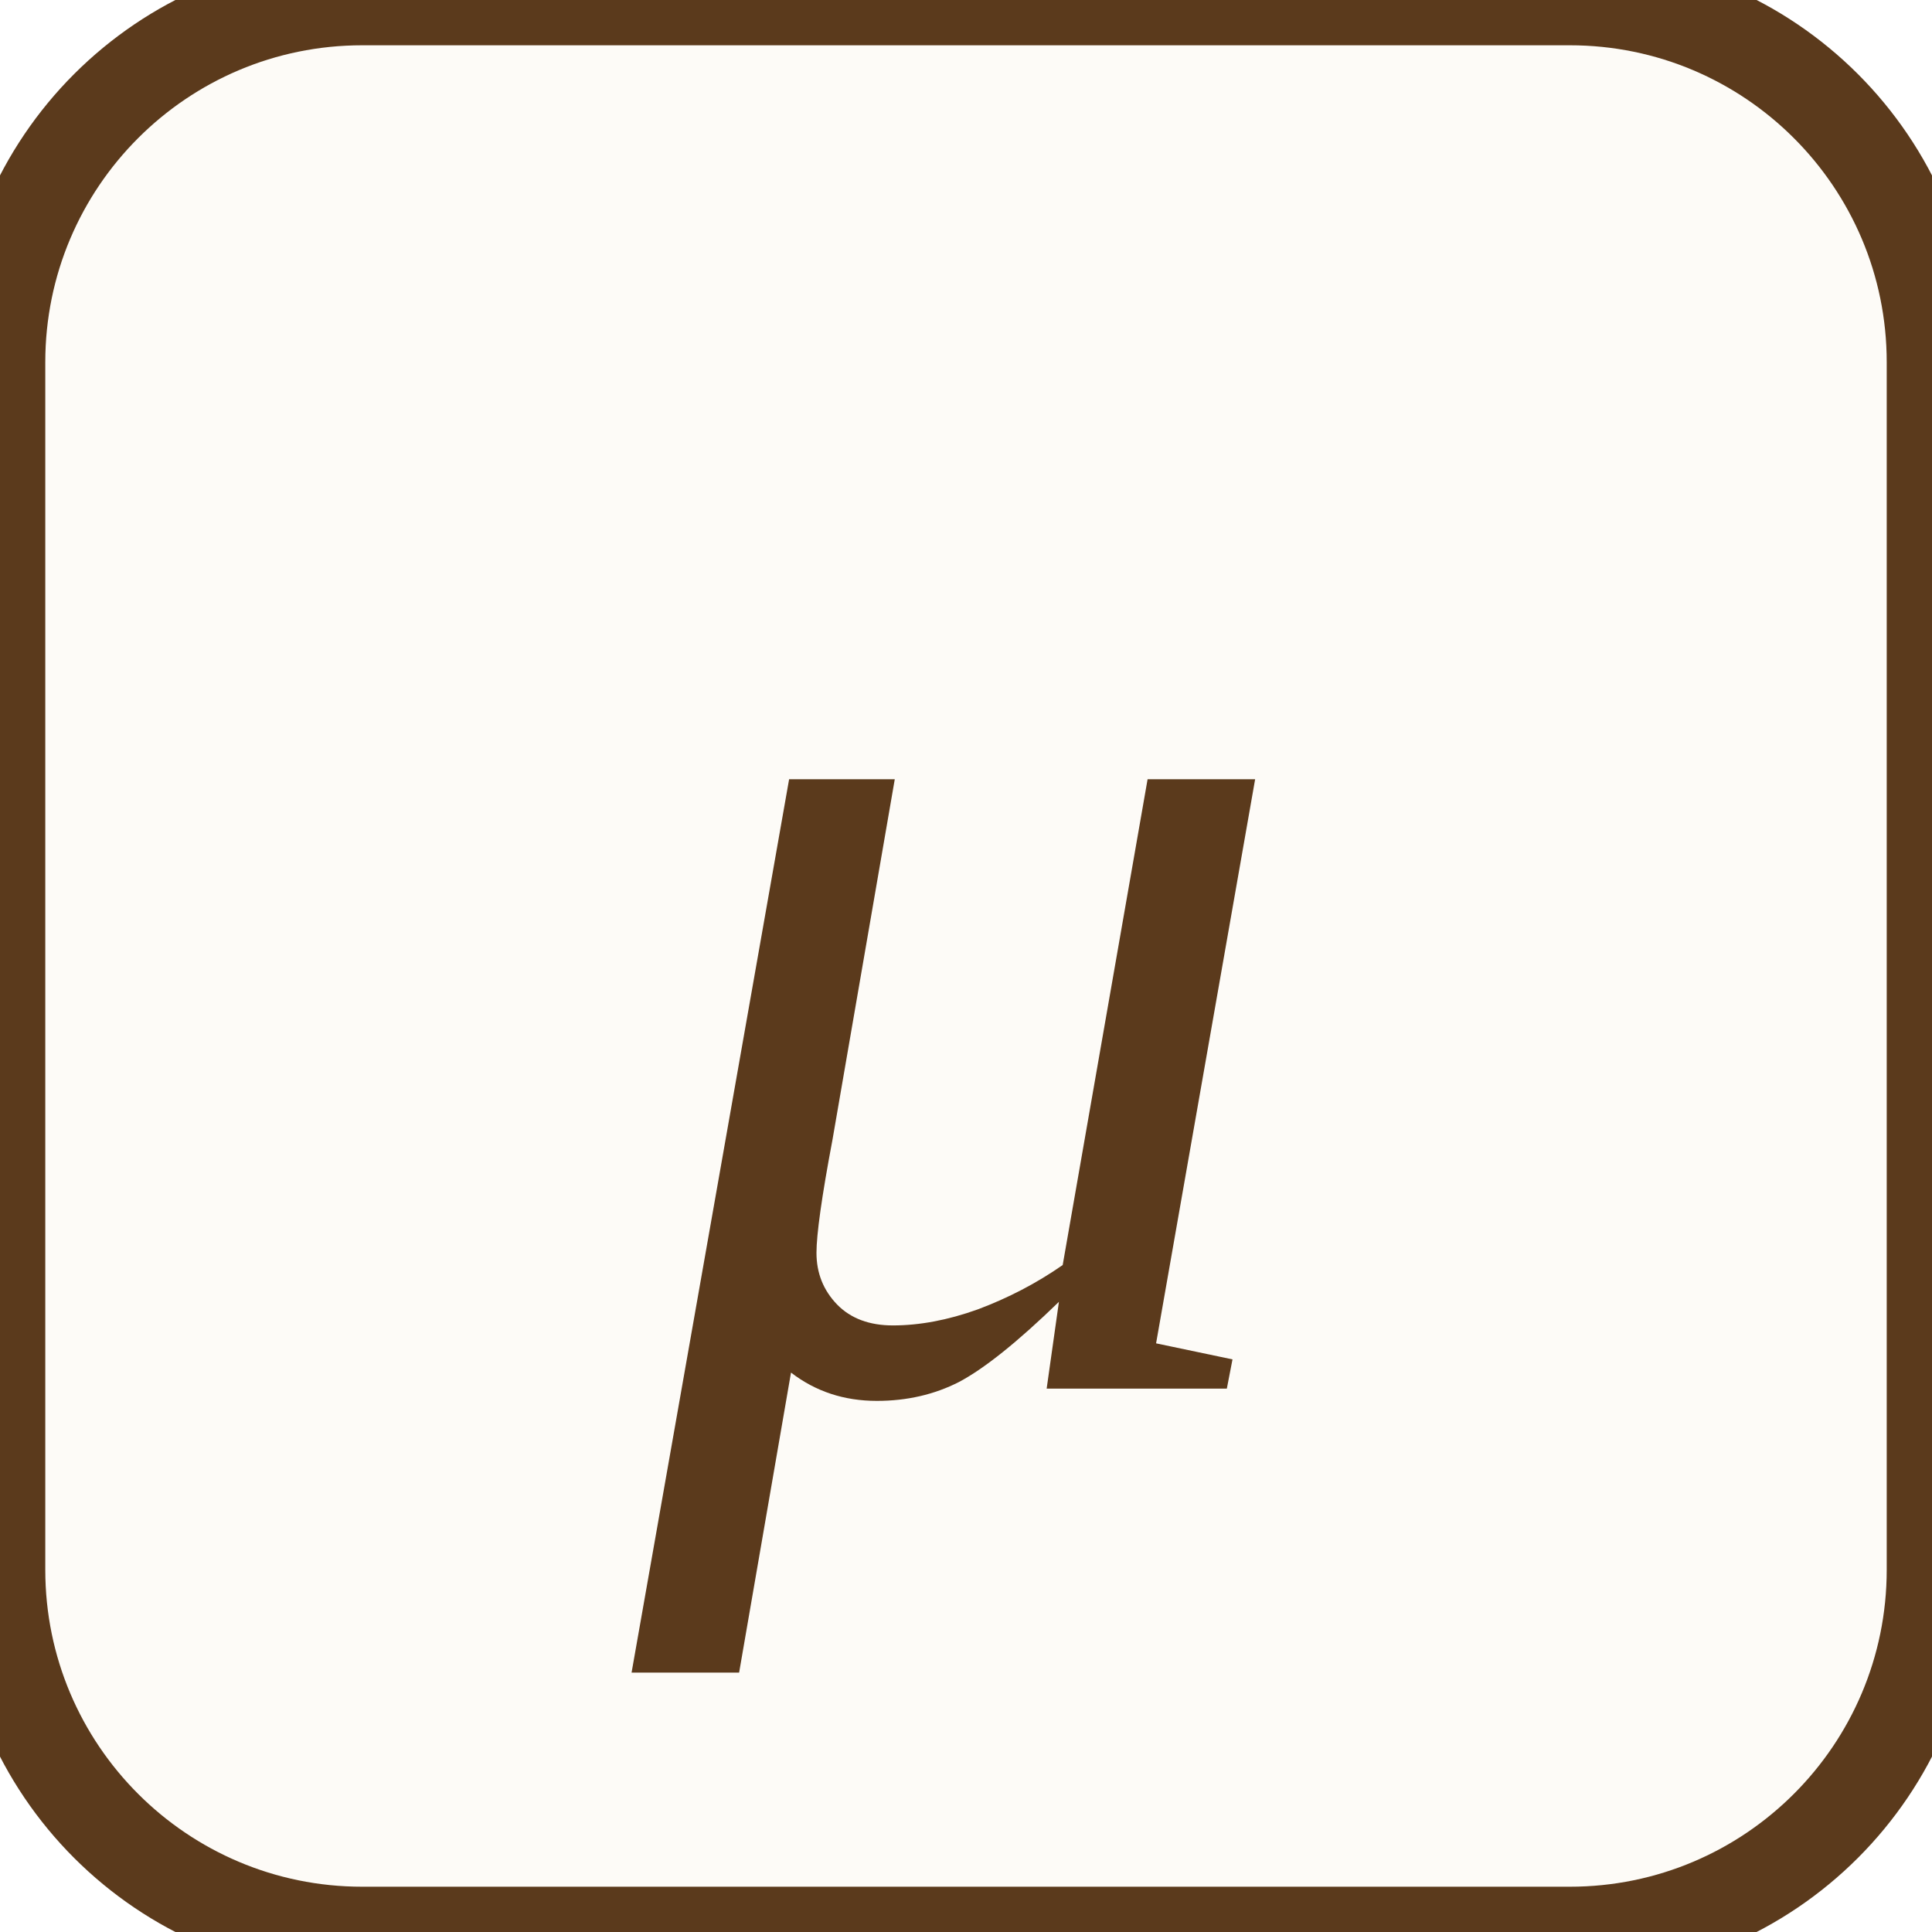
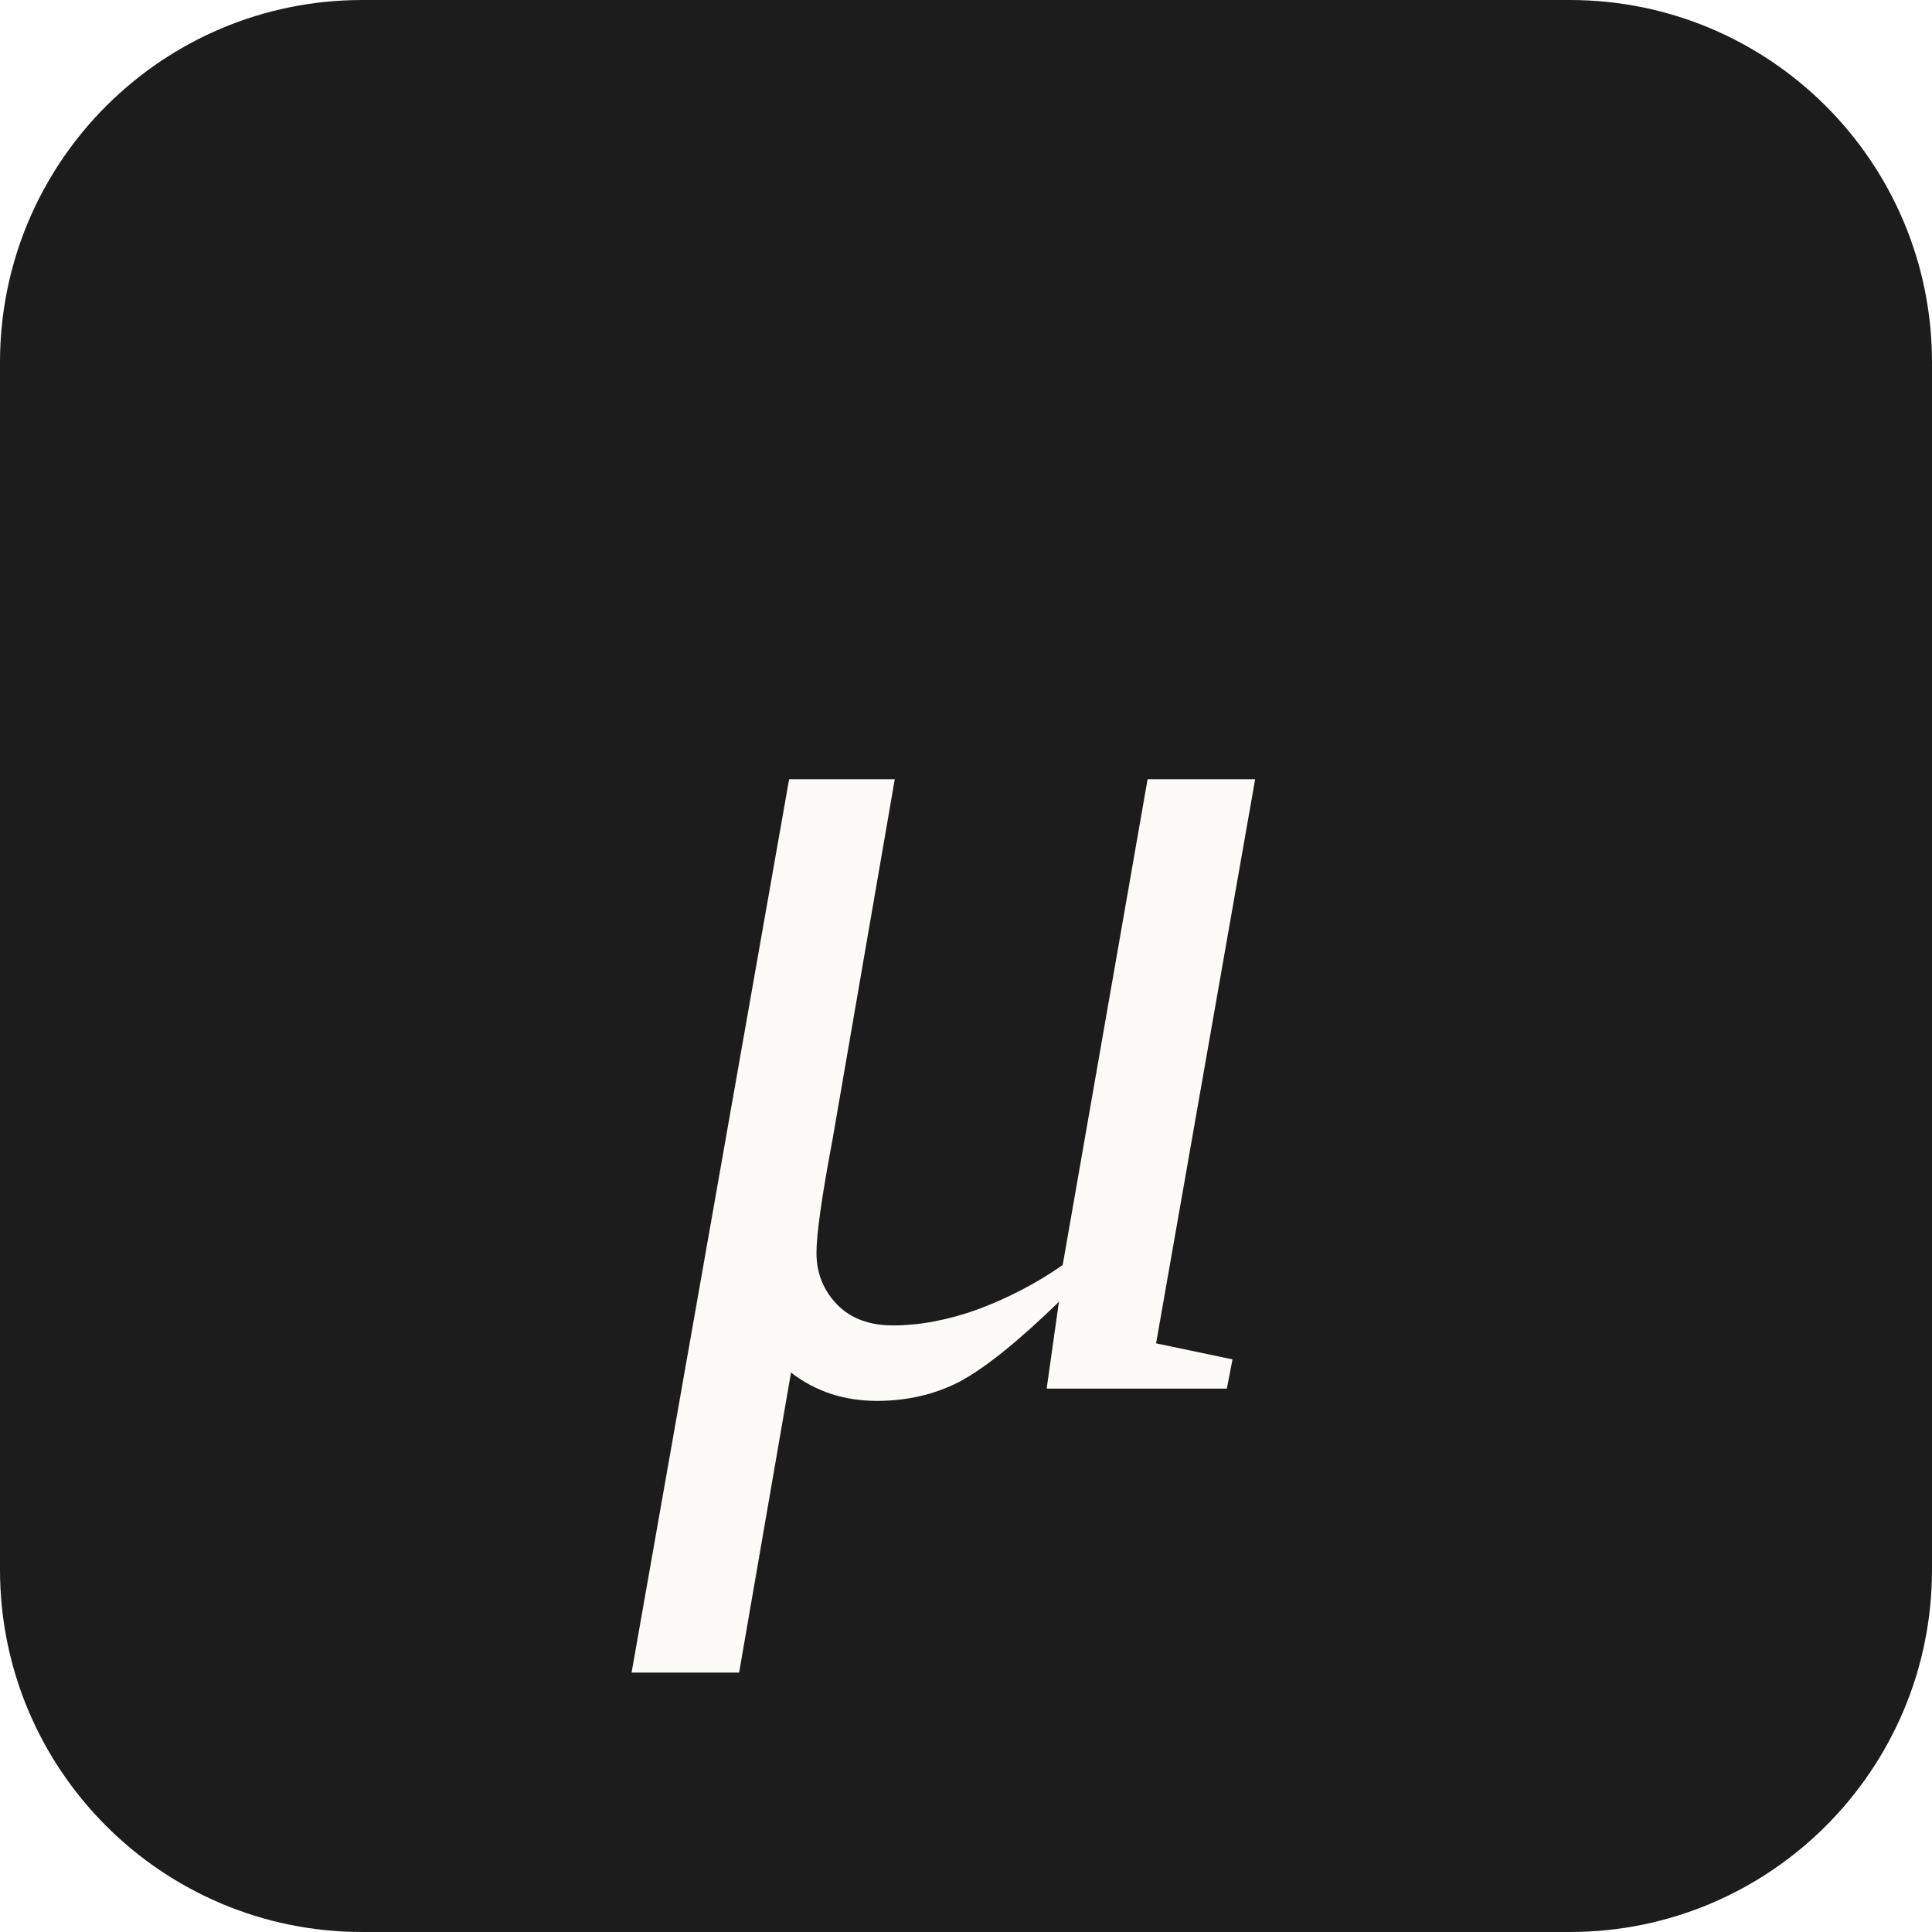
<svg xmlns="http://www.w3.org/2000/svg" viewBox="0 0 32 32">
-   <rect width="32" height="32" rx="6" fill="#fdfbf7" stroke="#5b3a1c" stroke-width="1.5" />
-   <text x="16" y="23" text-anchor="middle" font-family="Times New Roman, serif" font-size="22" font-style="italic" fill="#5b3a1c">μ</text>
+   <rect width="32" height="32" rx="6" fill="#1c1c1c" />
+   <text x="16" y="23" text-anchor="middle" font-family="Times New Roman,serif" font-size="22" font-style="italic" fill="#fdfbf7">μ</text>
</svg>
